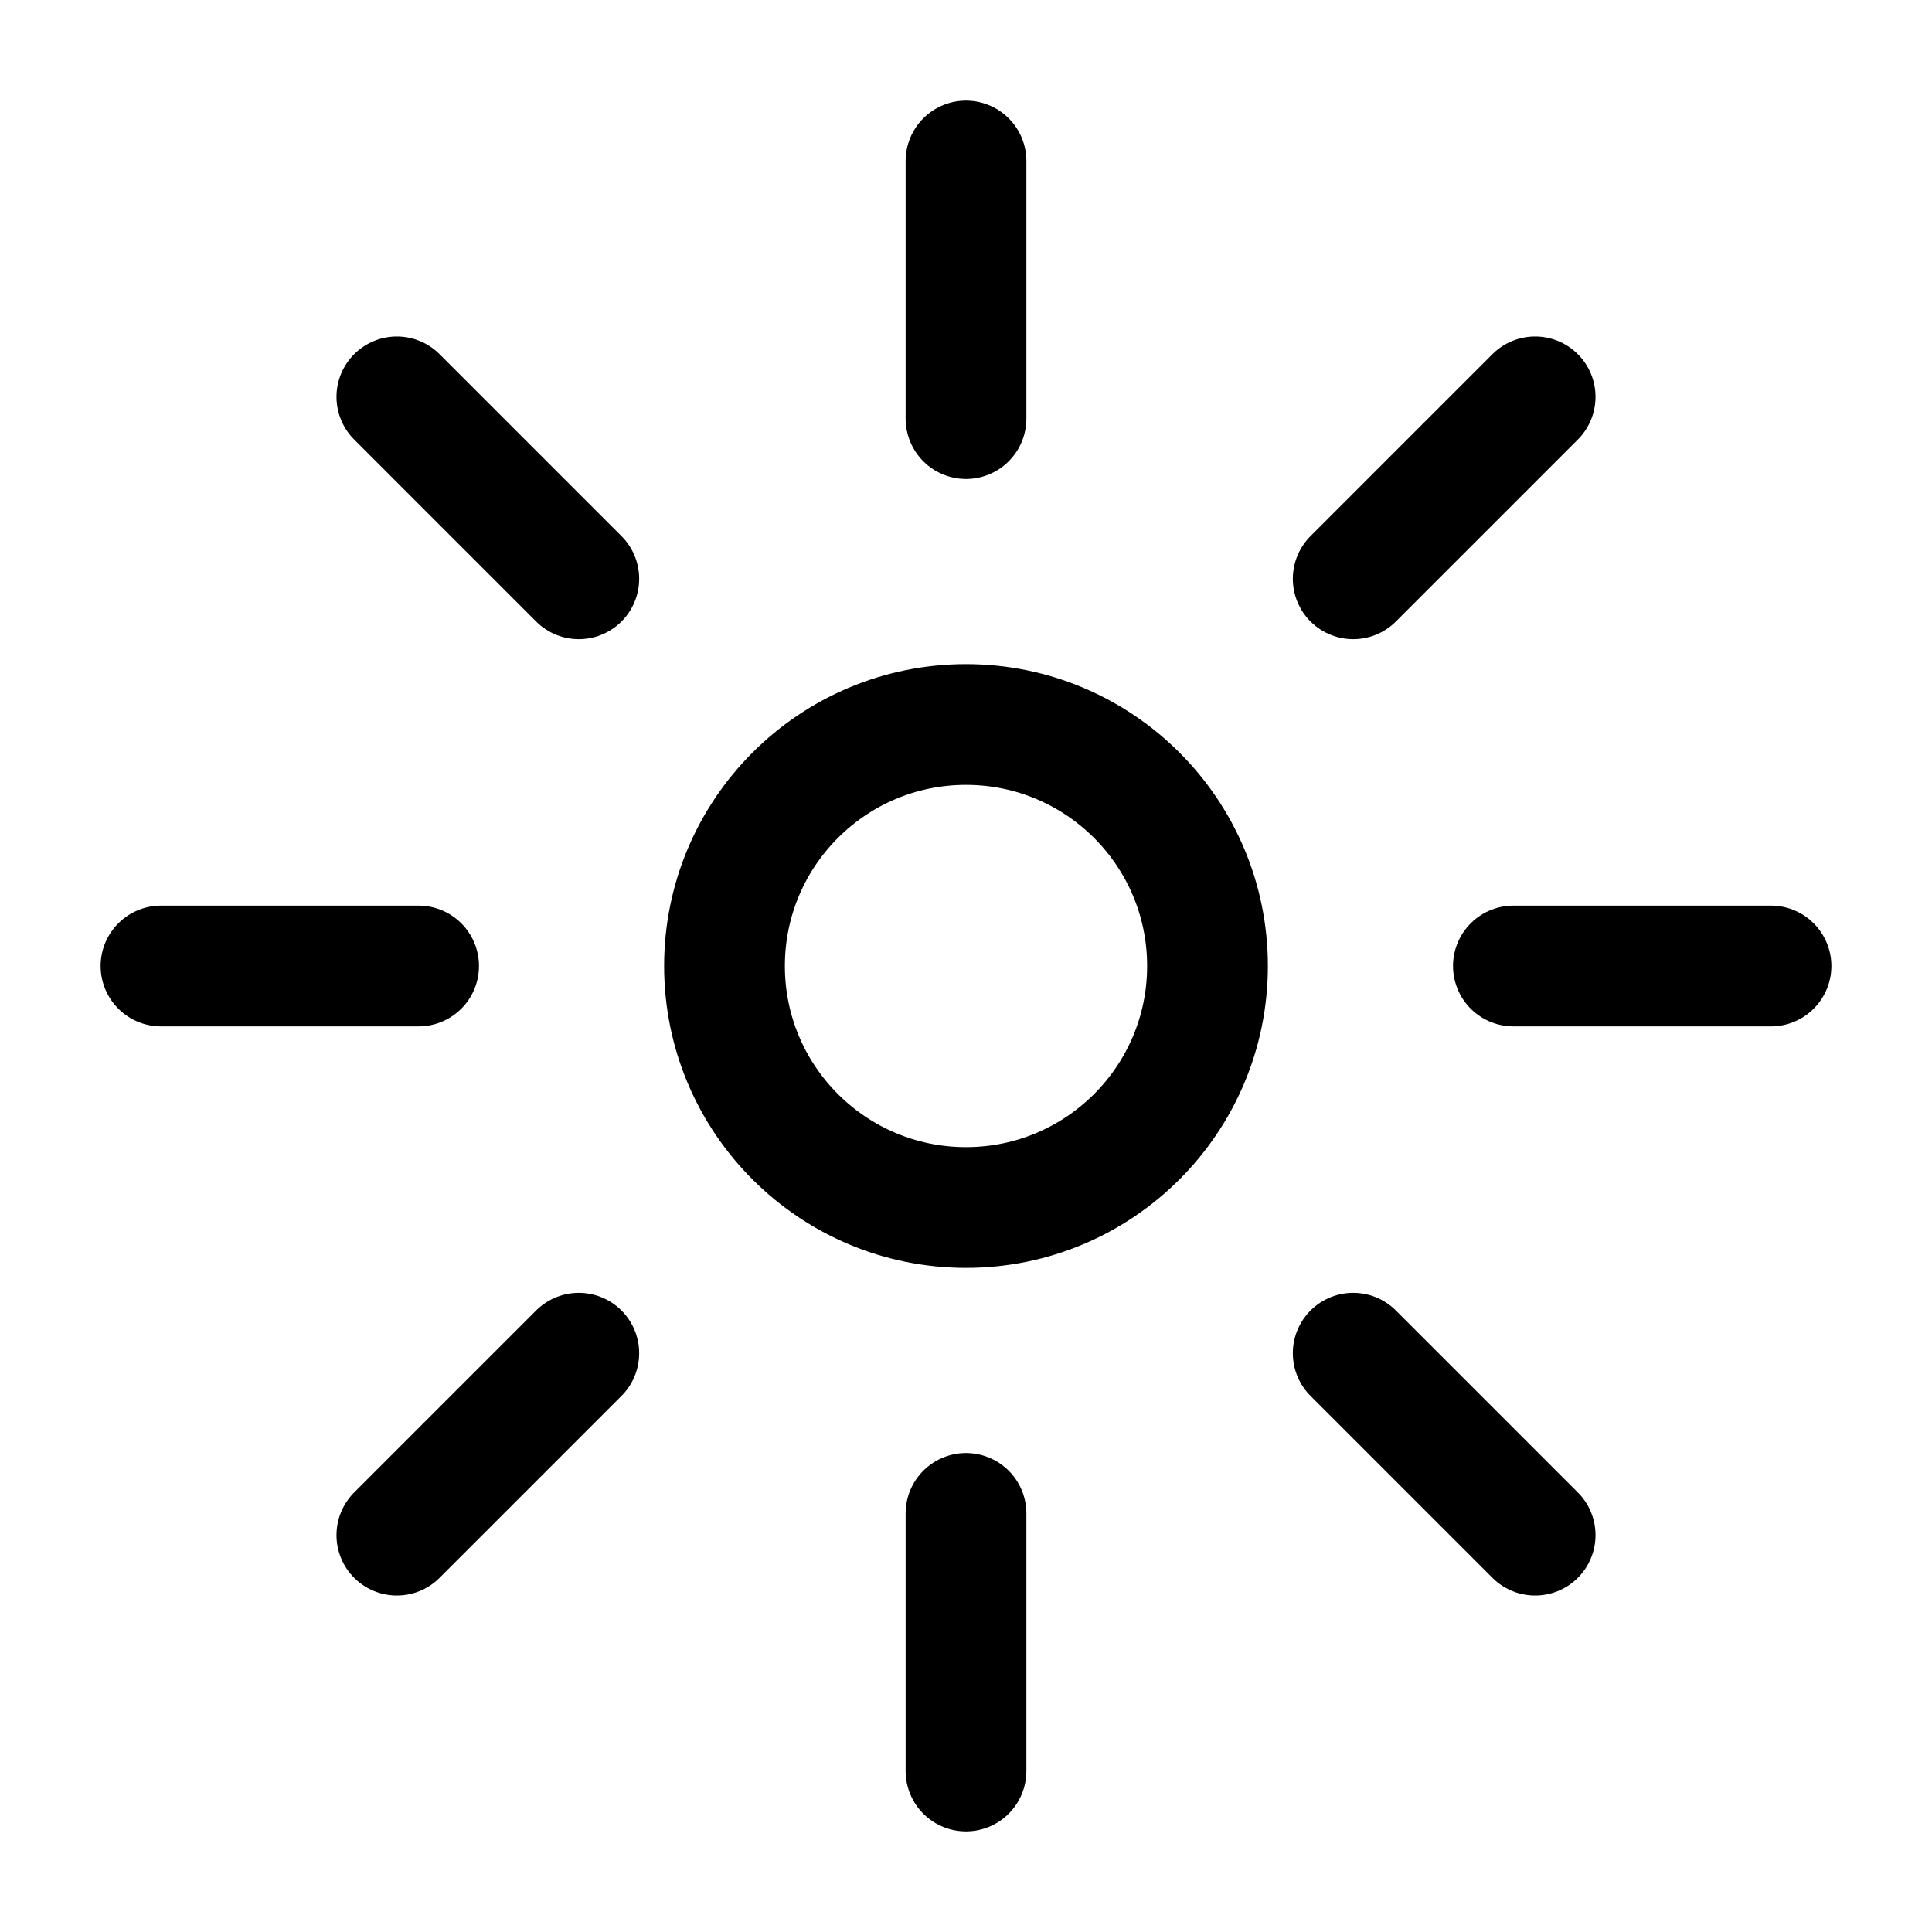
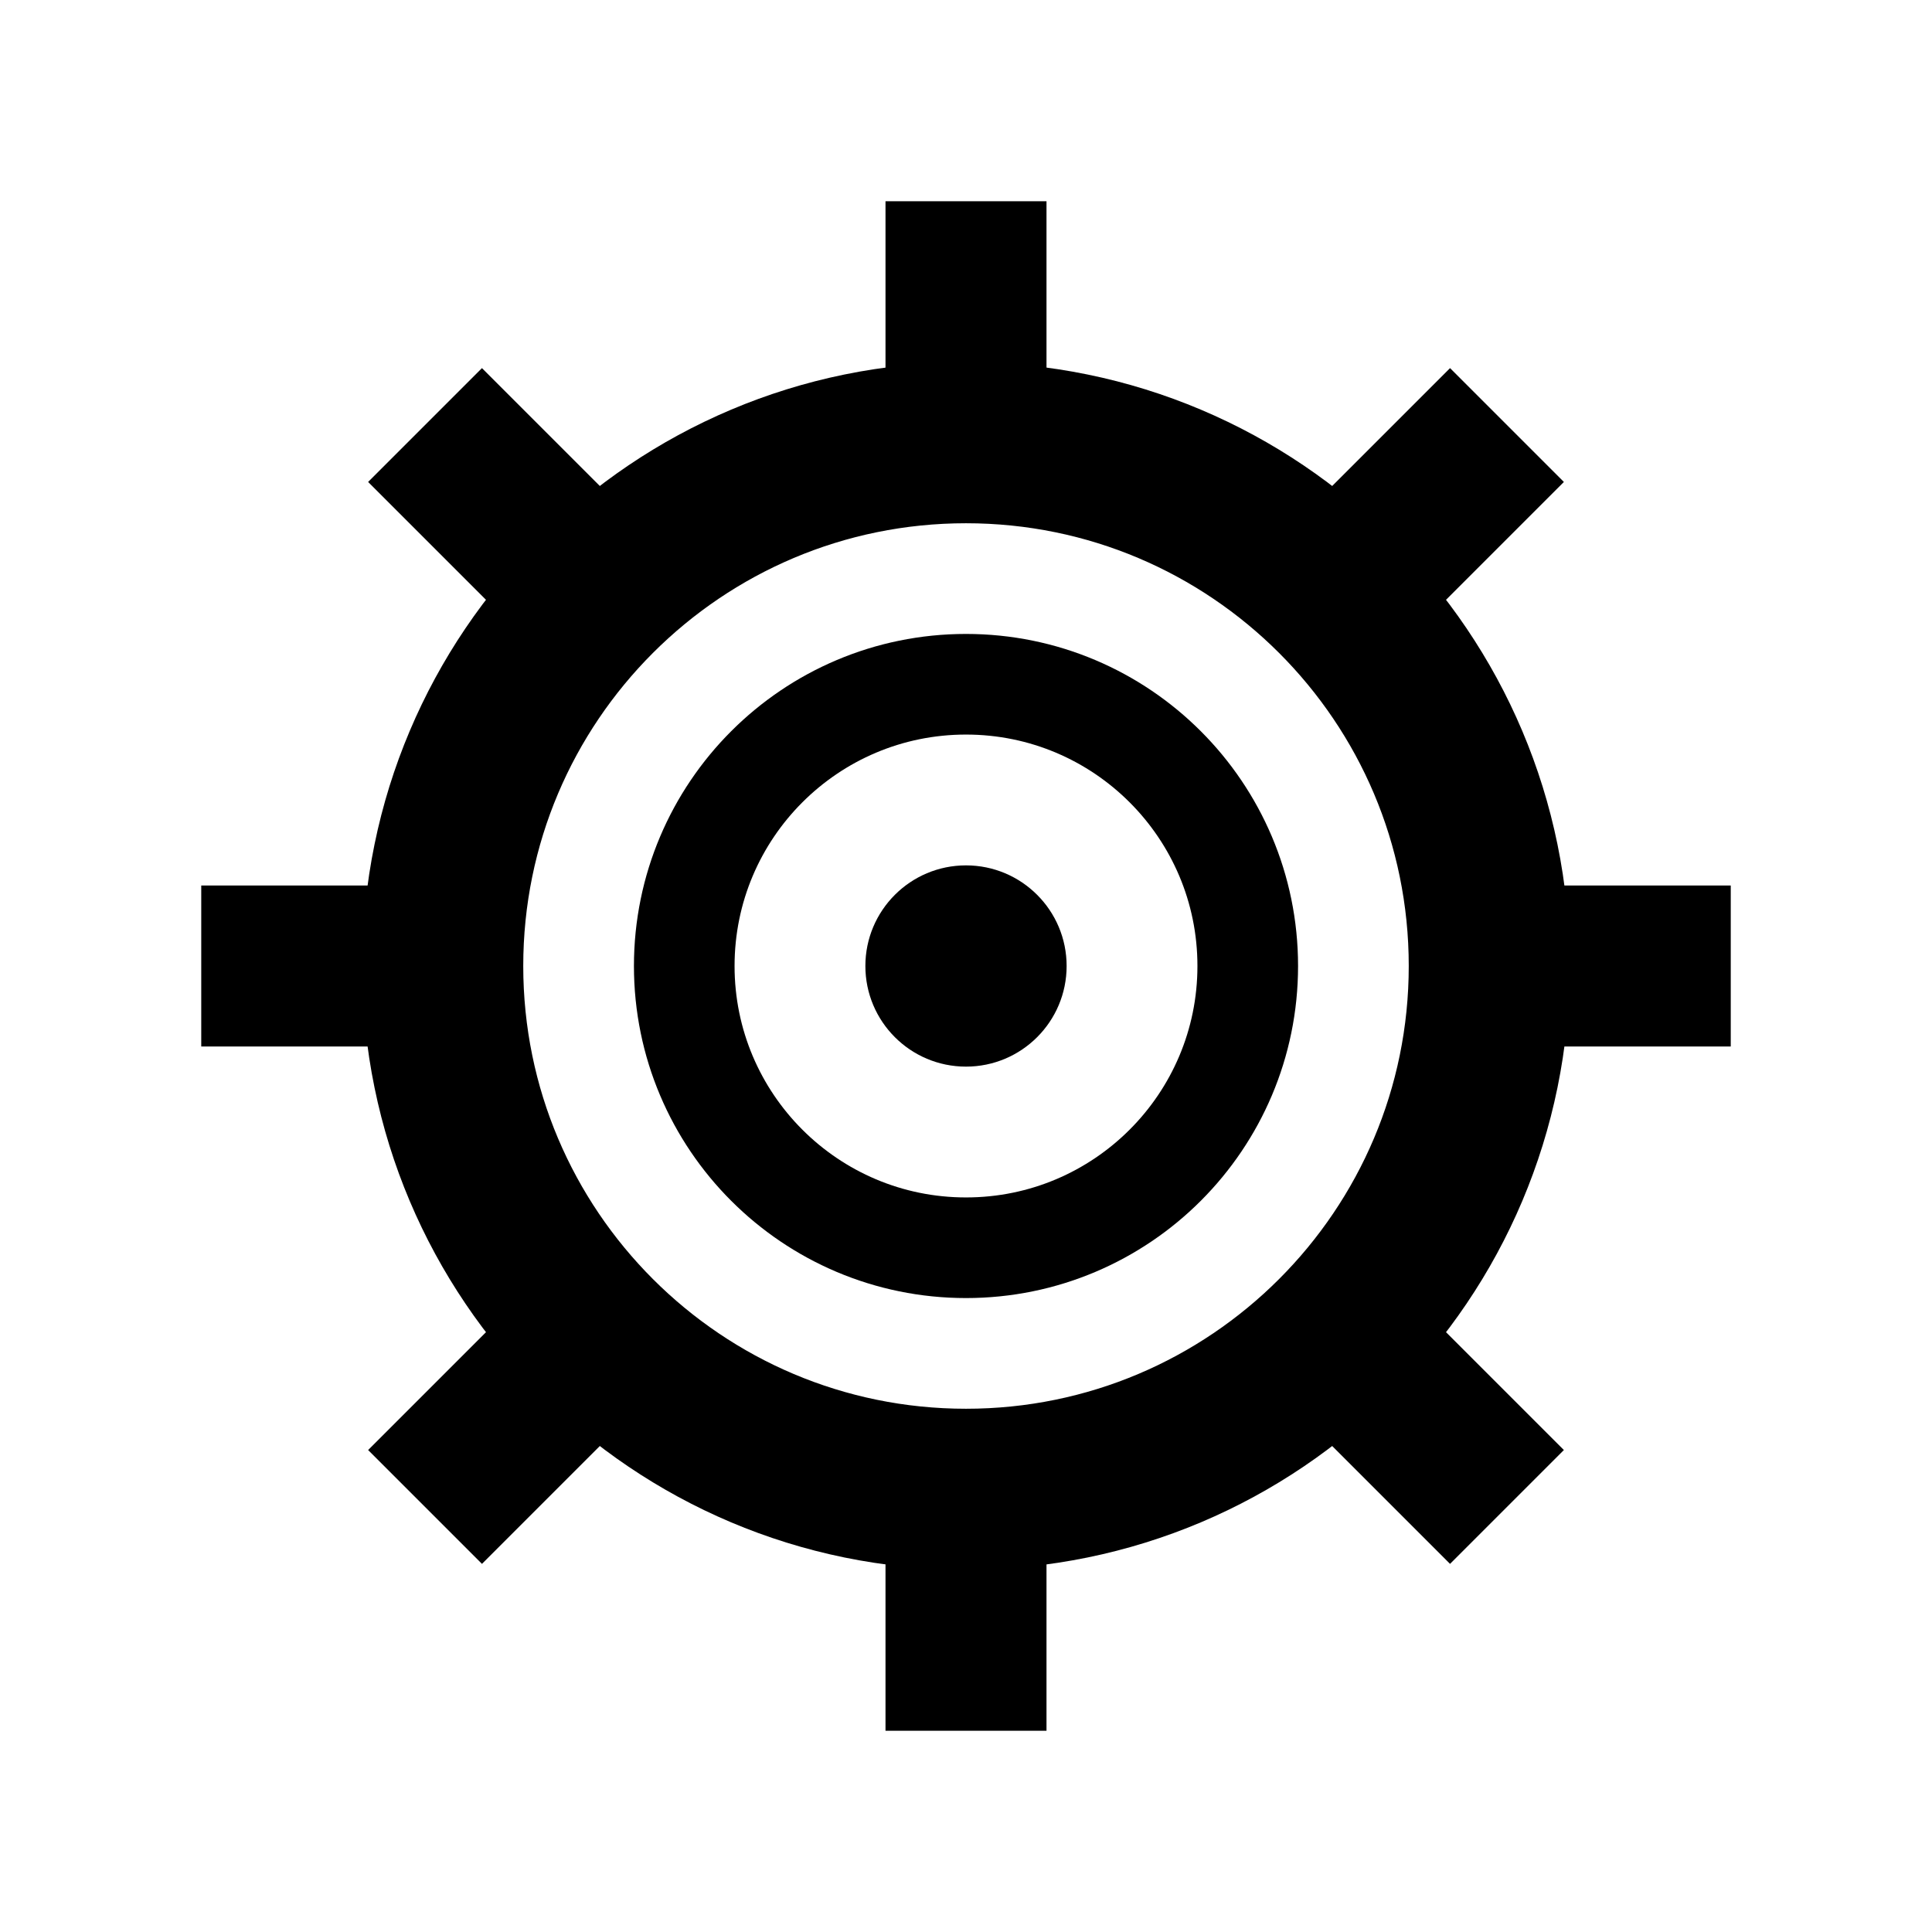
- <svg xmlns="http://www.w3.org/2000/svg" viewBox="0 0 24 24" fill="none" stroke="currentColor" stroke-width="1.5" stroke-linecap="round" stroke-linejoin="round">
-   <circle cx="12" cy="12" r="3" />
-   <path d="M12 2v3.2M12 18.8V22M22 12h-3.2M5.2 12H2M19.07 4.93l-2.26 2.26M7.19 16.81l-2.26 2.26M19.07 19.07l-2.26-2.26M7.19 7.19 4.93 4.93" />
+ <svg xmlns="http://www.w3.org/2000/svg" viewBox="0 0 24 24" fill="none" stroke="currentColor" stroke-width="2" stroke-linecap="butt" stroke-linejoin="miter">
+   <circle cx="12" cy="12" r="6.5" />
+   <circle cx="12" cy="12" r="3.5" stroke-width="1.25" />
+   <circle cx="12" cy="12" r="1.25" fill="currentColor" stroke="none" />
+   <line x1="12" y1="5" x2="12" y2="2.5" />
+   <line x1="19" y1="12" x2="21.5" y2="12" />
+   <line x1="12" y1="19" x2="12" y2="21.5" />
+   <line x1="5" y1="12" x2="2.5" y2="12" />
+   <line x1="16.95" y1="7.05" x2="18.72" y2="5.28" />
+   <line x1="16.95" y1="16.95" x2="18.72" y2="18.72" />
+   <line x1="7.05" y1="16.95" x2="5.28" y2="18.72" />
+   <line x1="7.05" y1="7.05" x2="5.28" y2="5.28" />
</svg>
